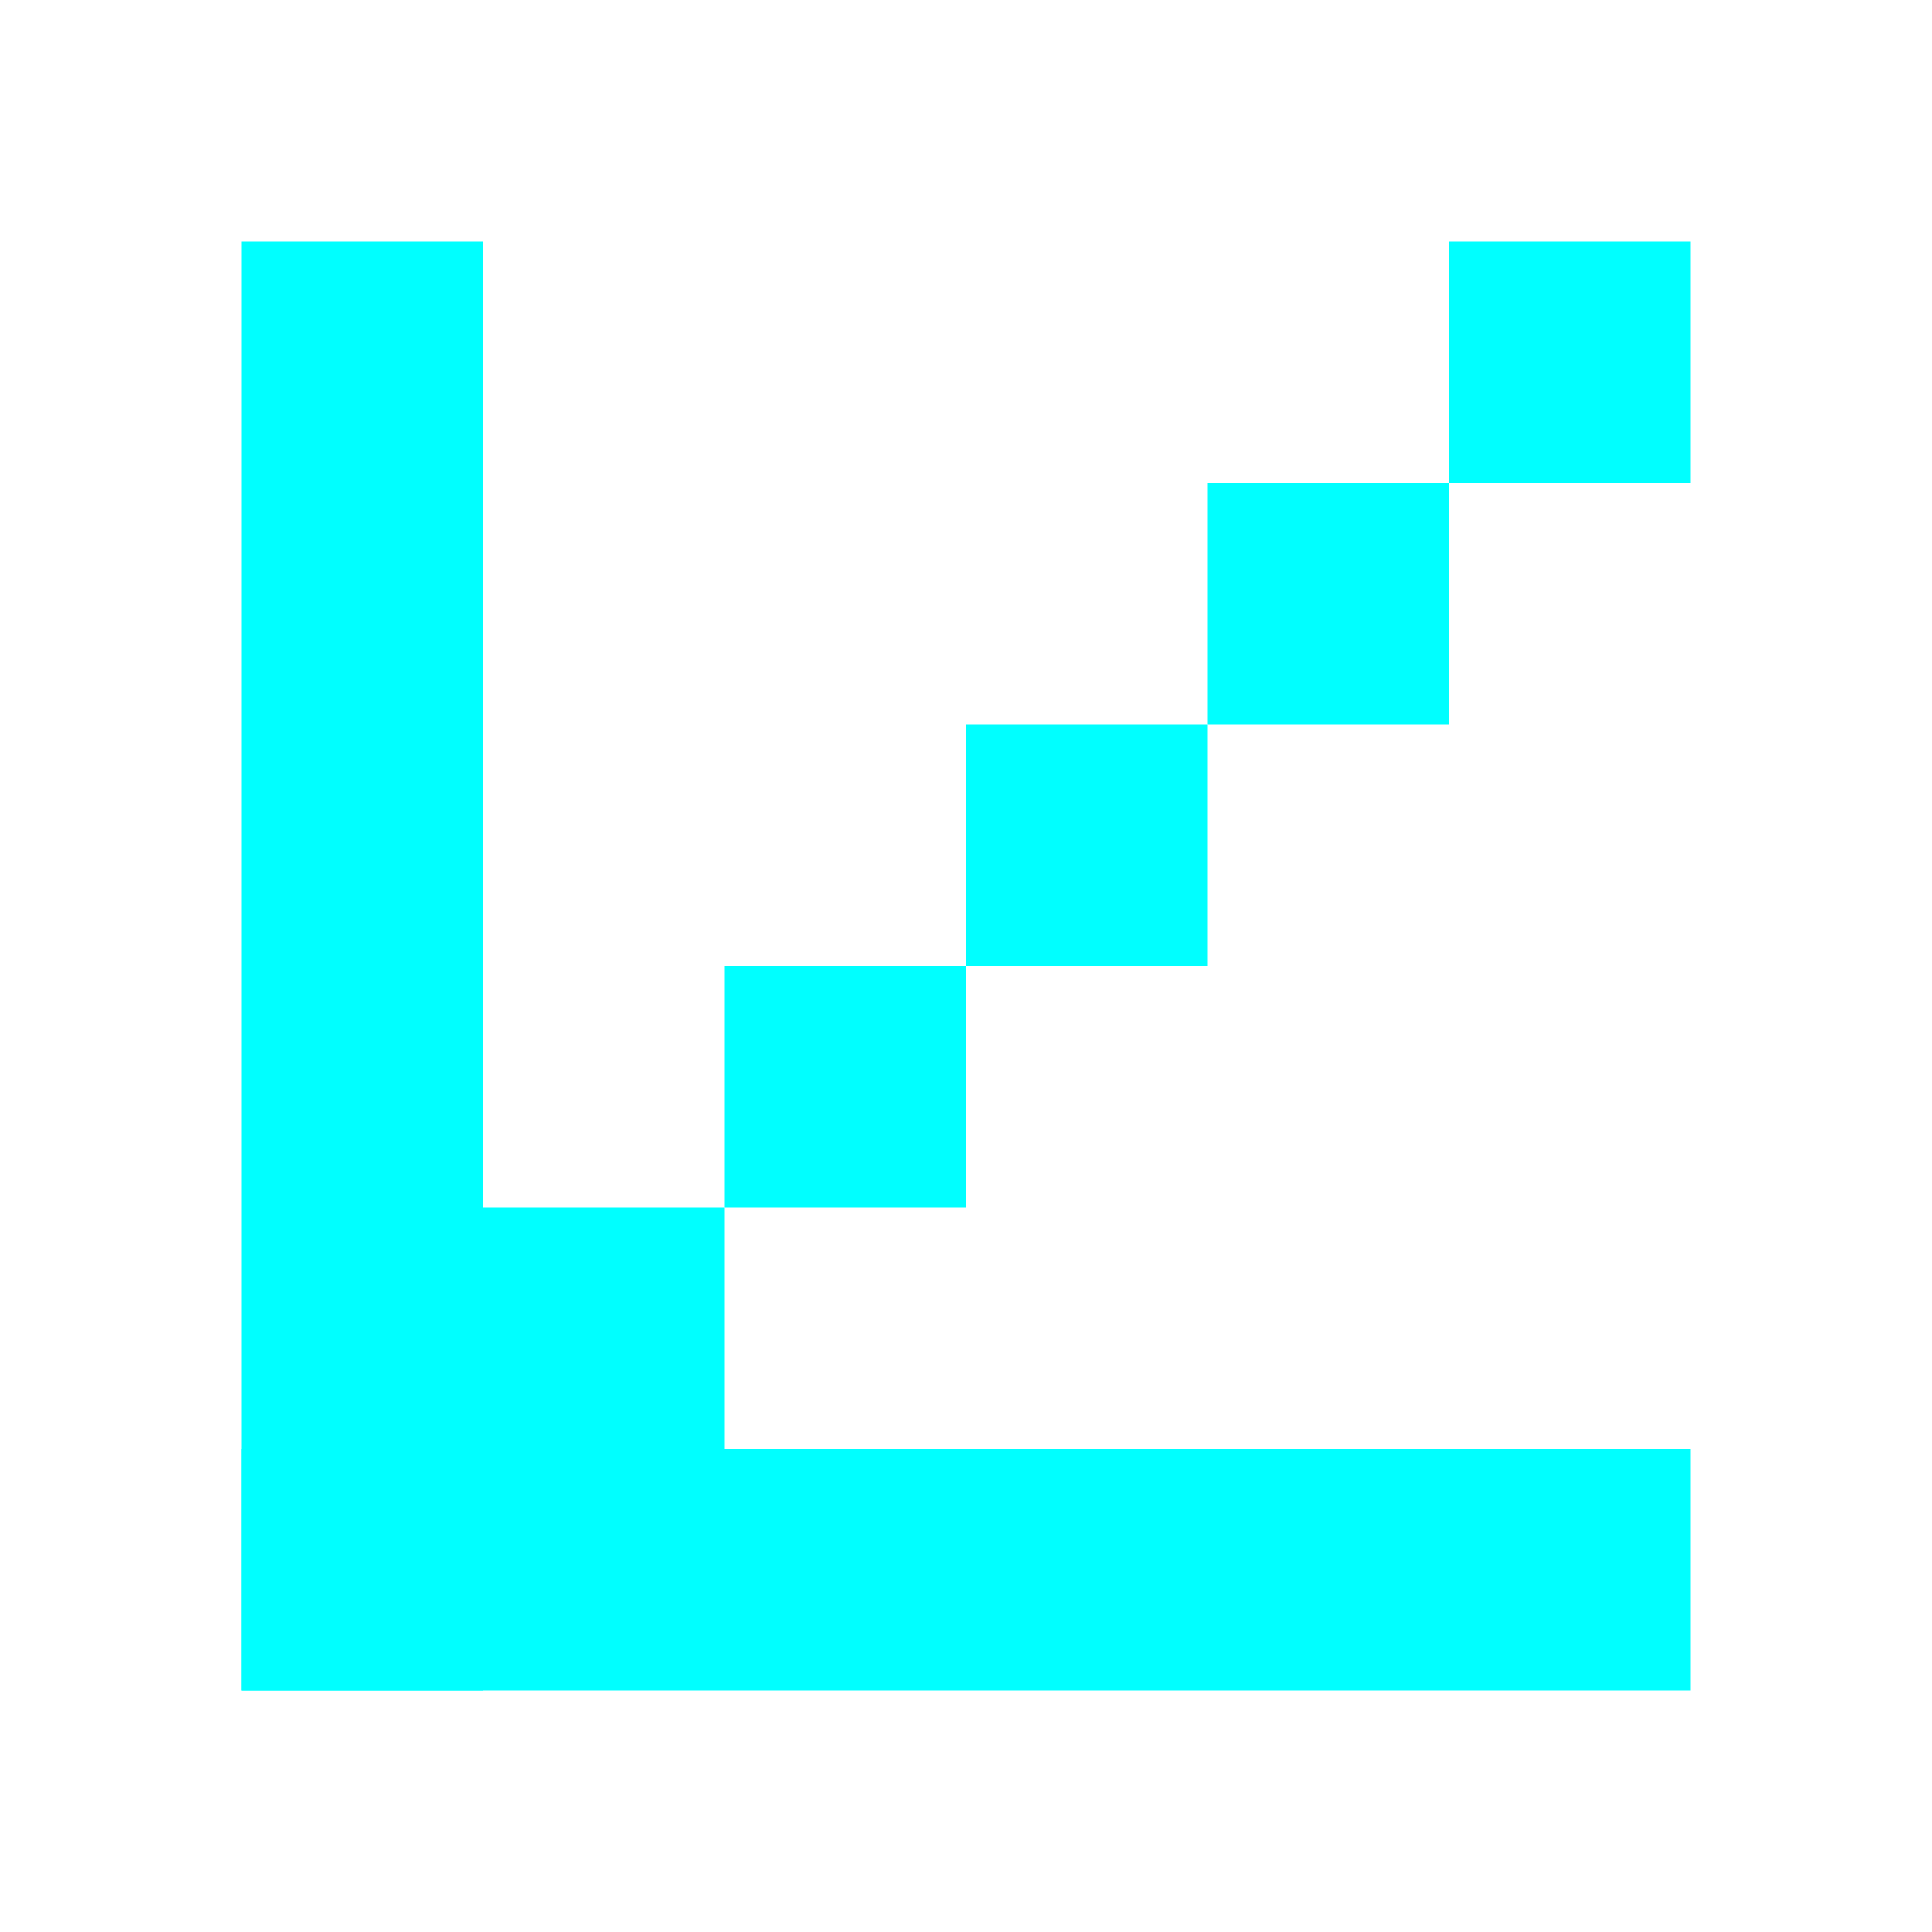
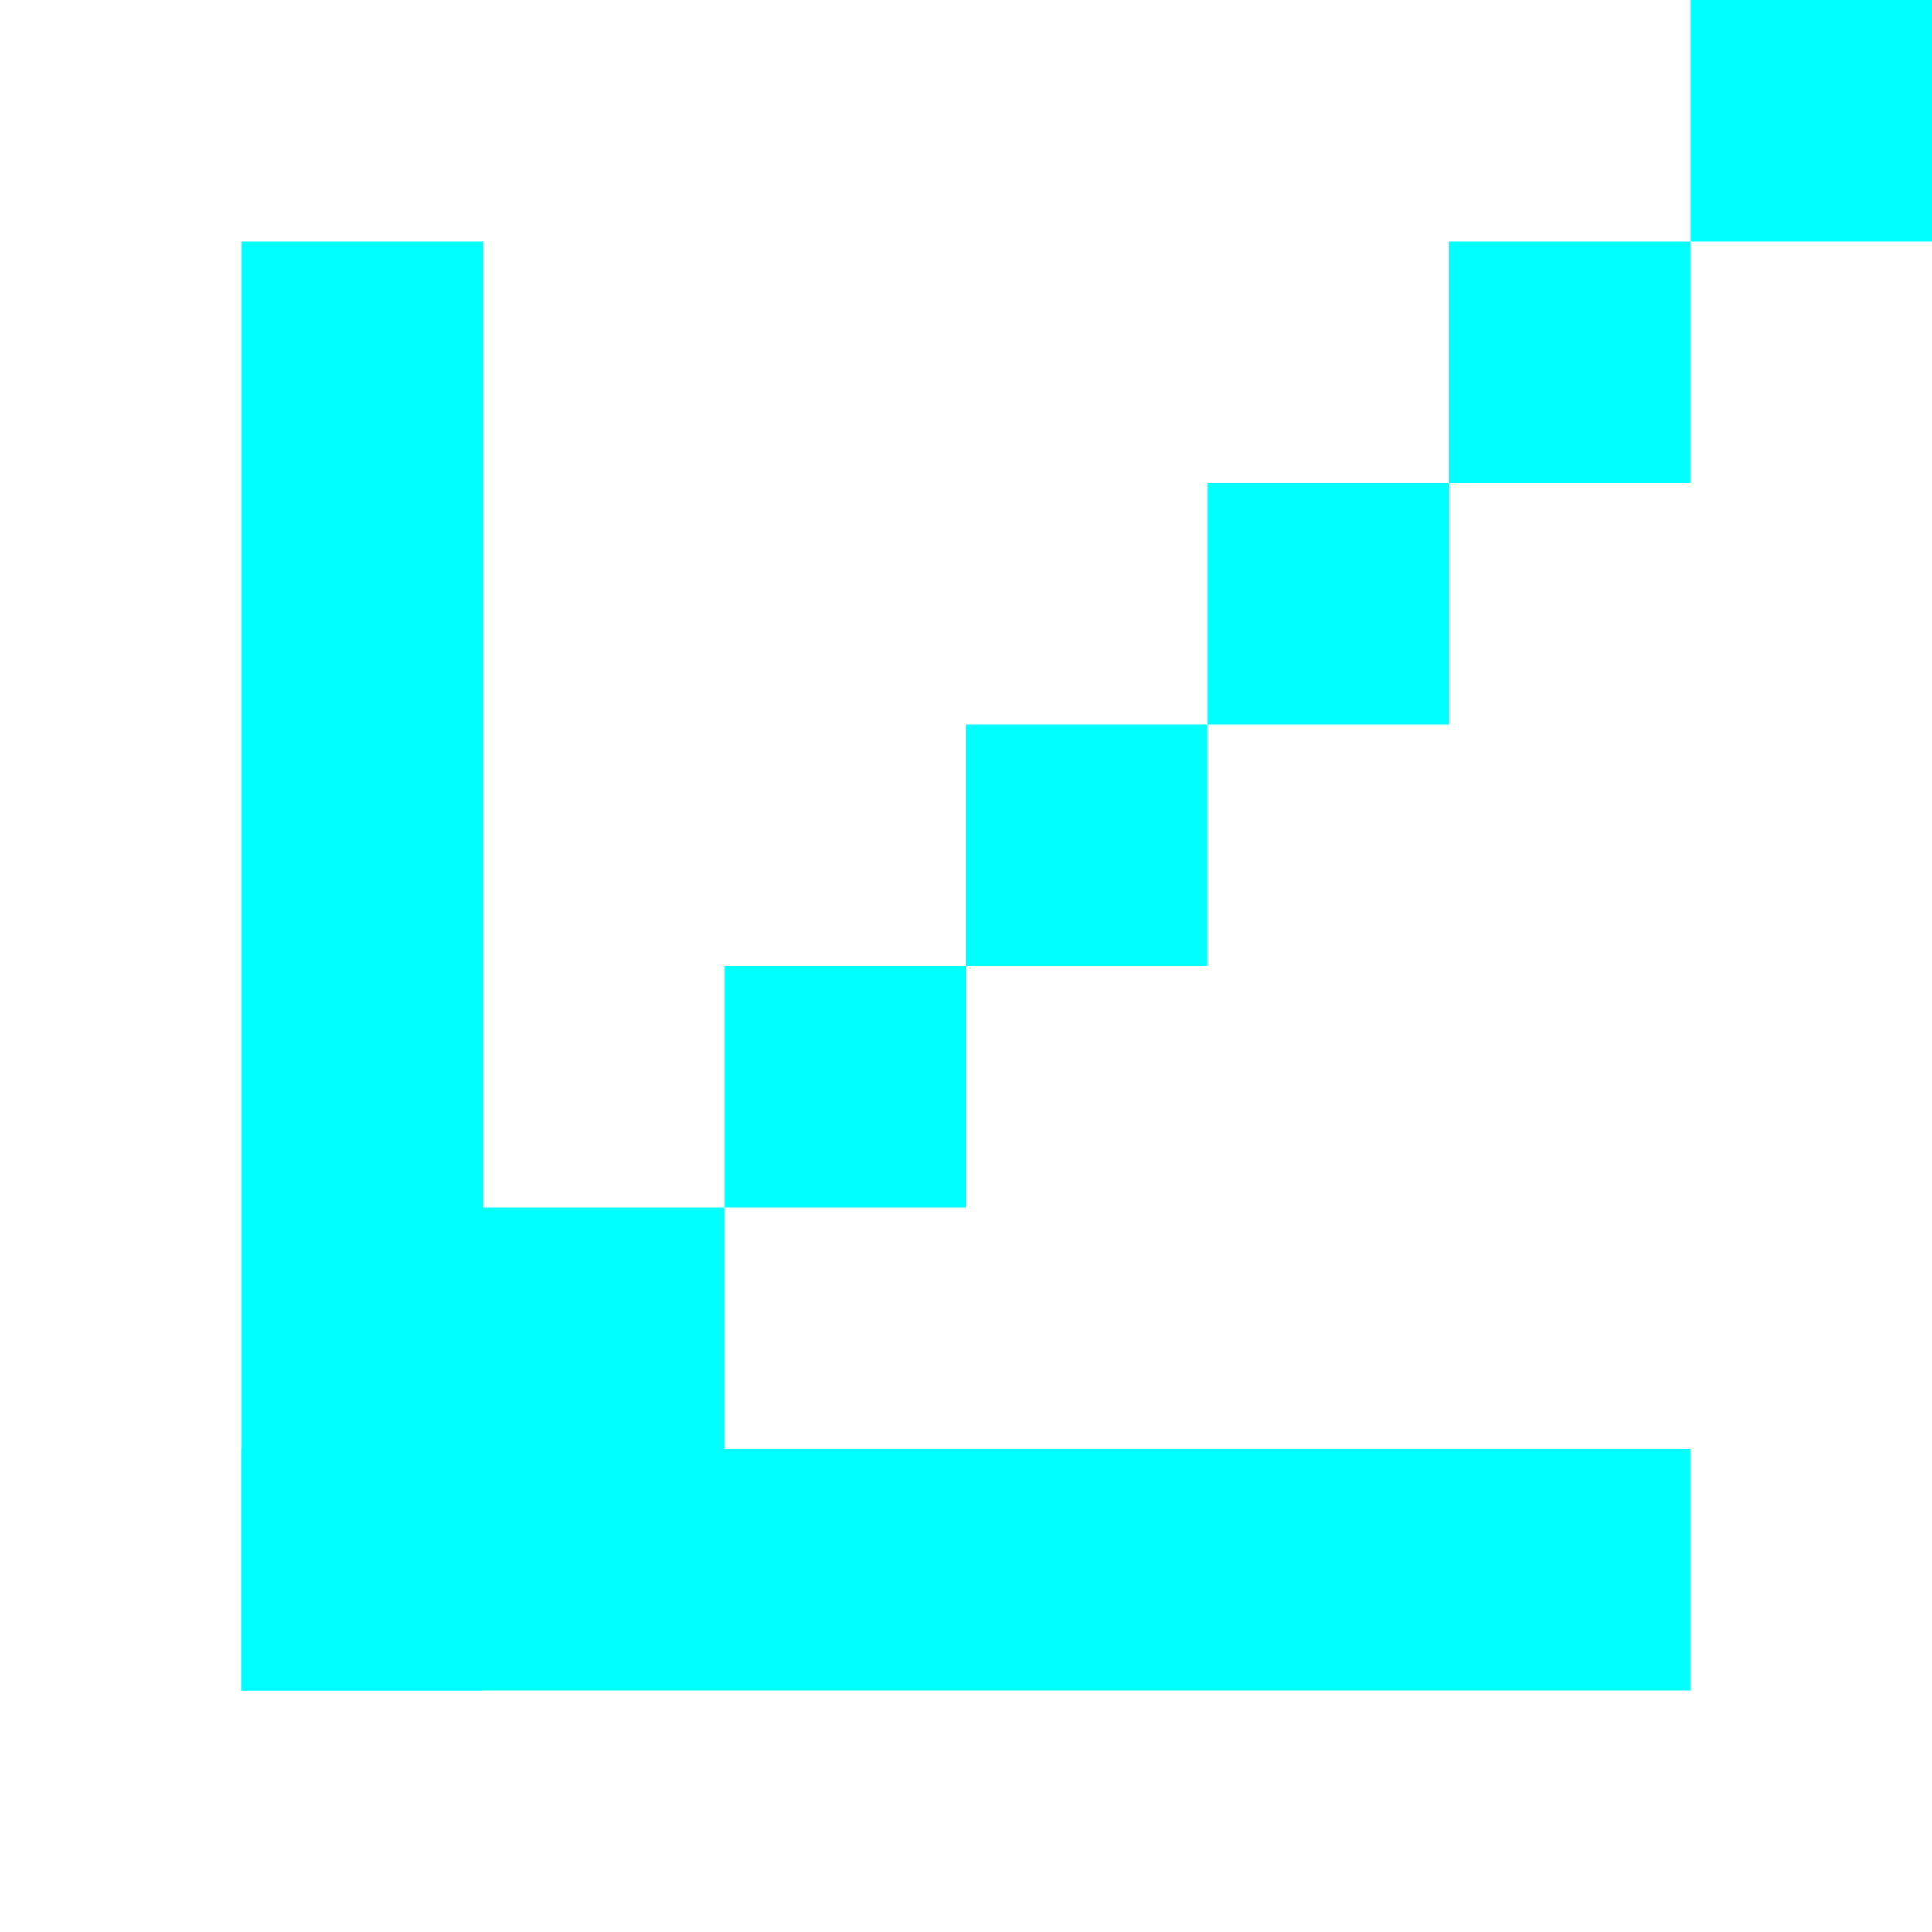
<svg xmlns="http://www.w3.org/2000/svg" width="32" height="32" viewBox="0 0 32 32">
  <rect x="4" y="24" width="24" height="4" fill="#00ffff" />
  <rect x="4" y="4" width="4" height="24" fill="#00ffff" />
  <rect x="8" y="20" width="4" height="4" fill="#00ffff" />
  <rect x="12" y="16" width="4" height="4" fill="#00ffff" />
  <rect x="16" y="12" width="4" height="4" fill="#00ffff" />
  <rect x="20" y="8" width="4" height="4" fill="#00ffff" />
  <rect x="24" y="4" width="4" height="4" fill="#00ffff" />
+   <rect x="28" y="0" width="4" height="4" fill="#00ffff" />
</svg>
